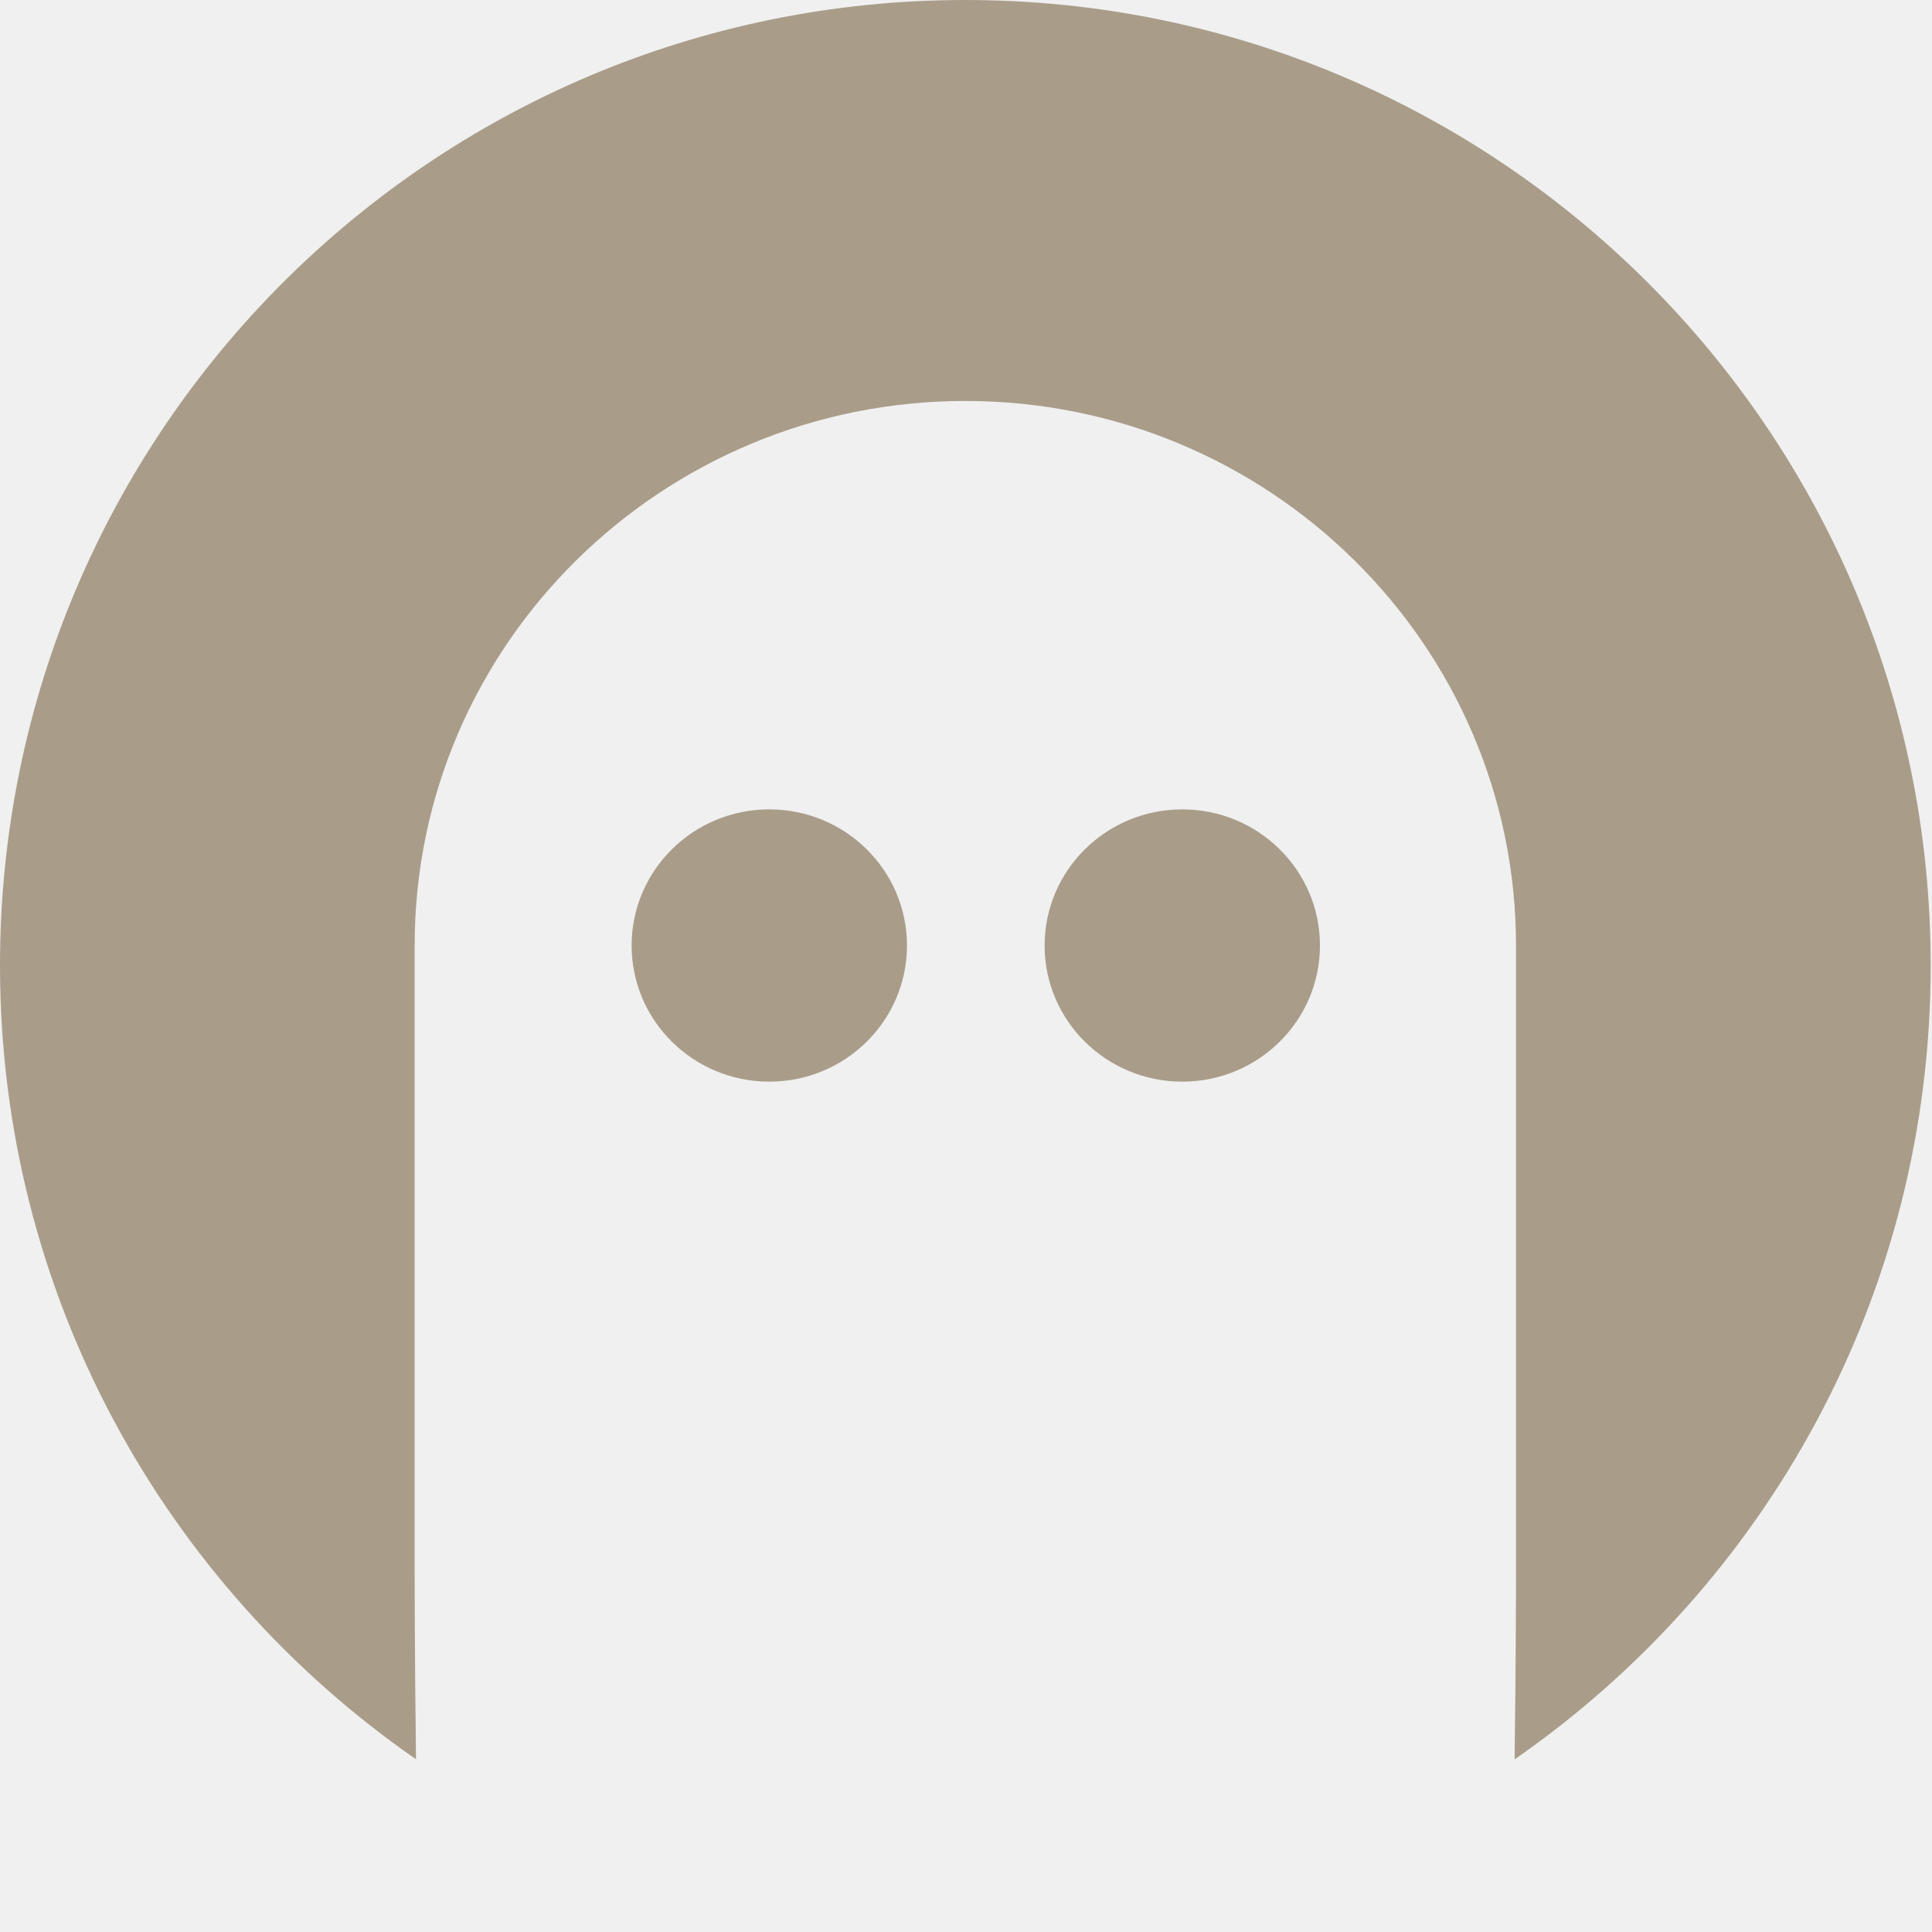
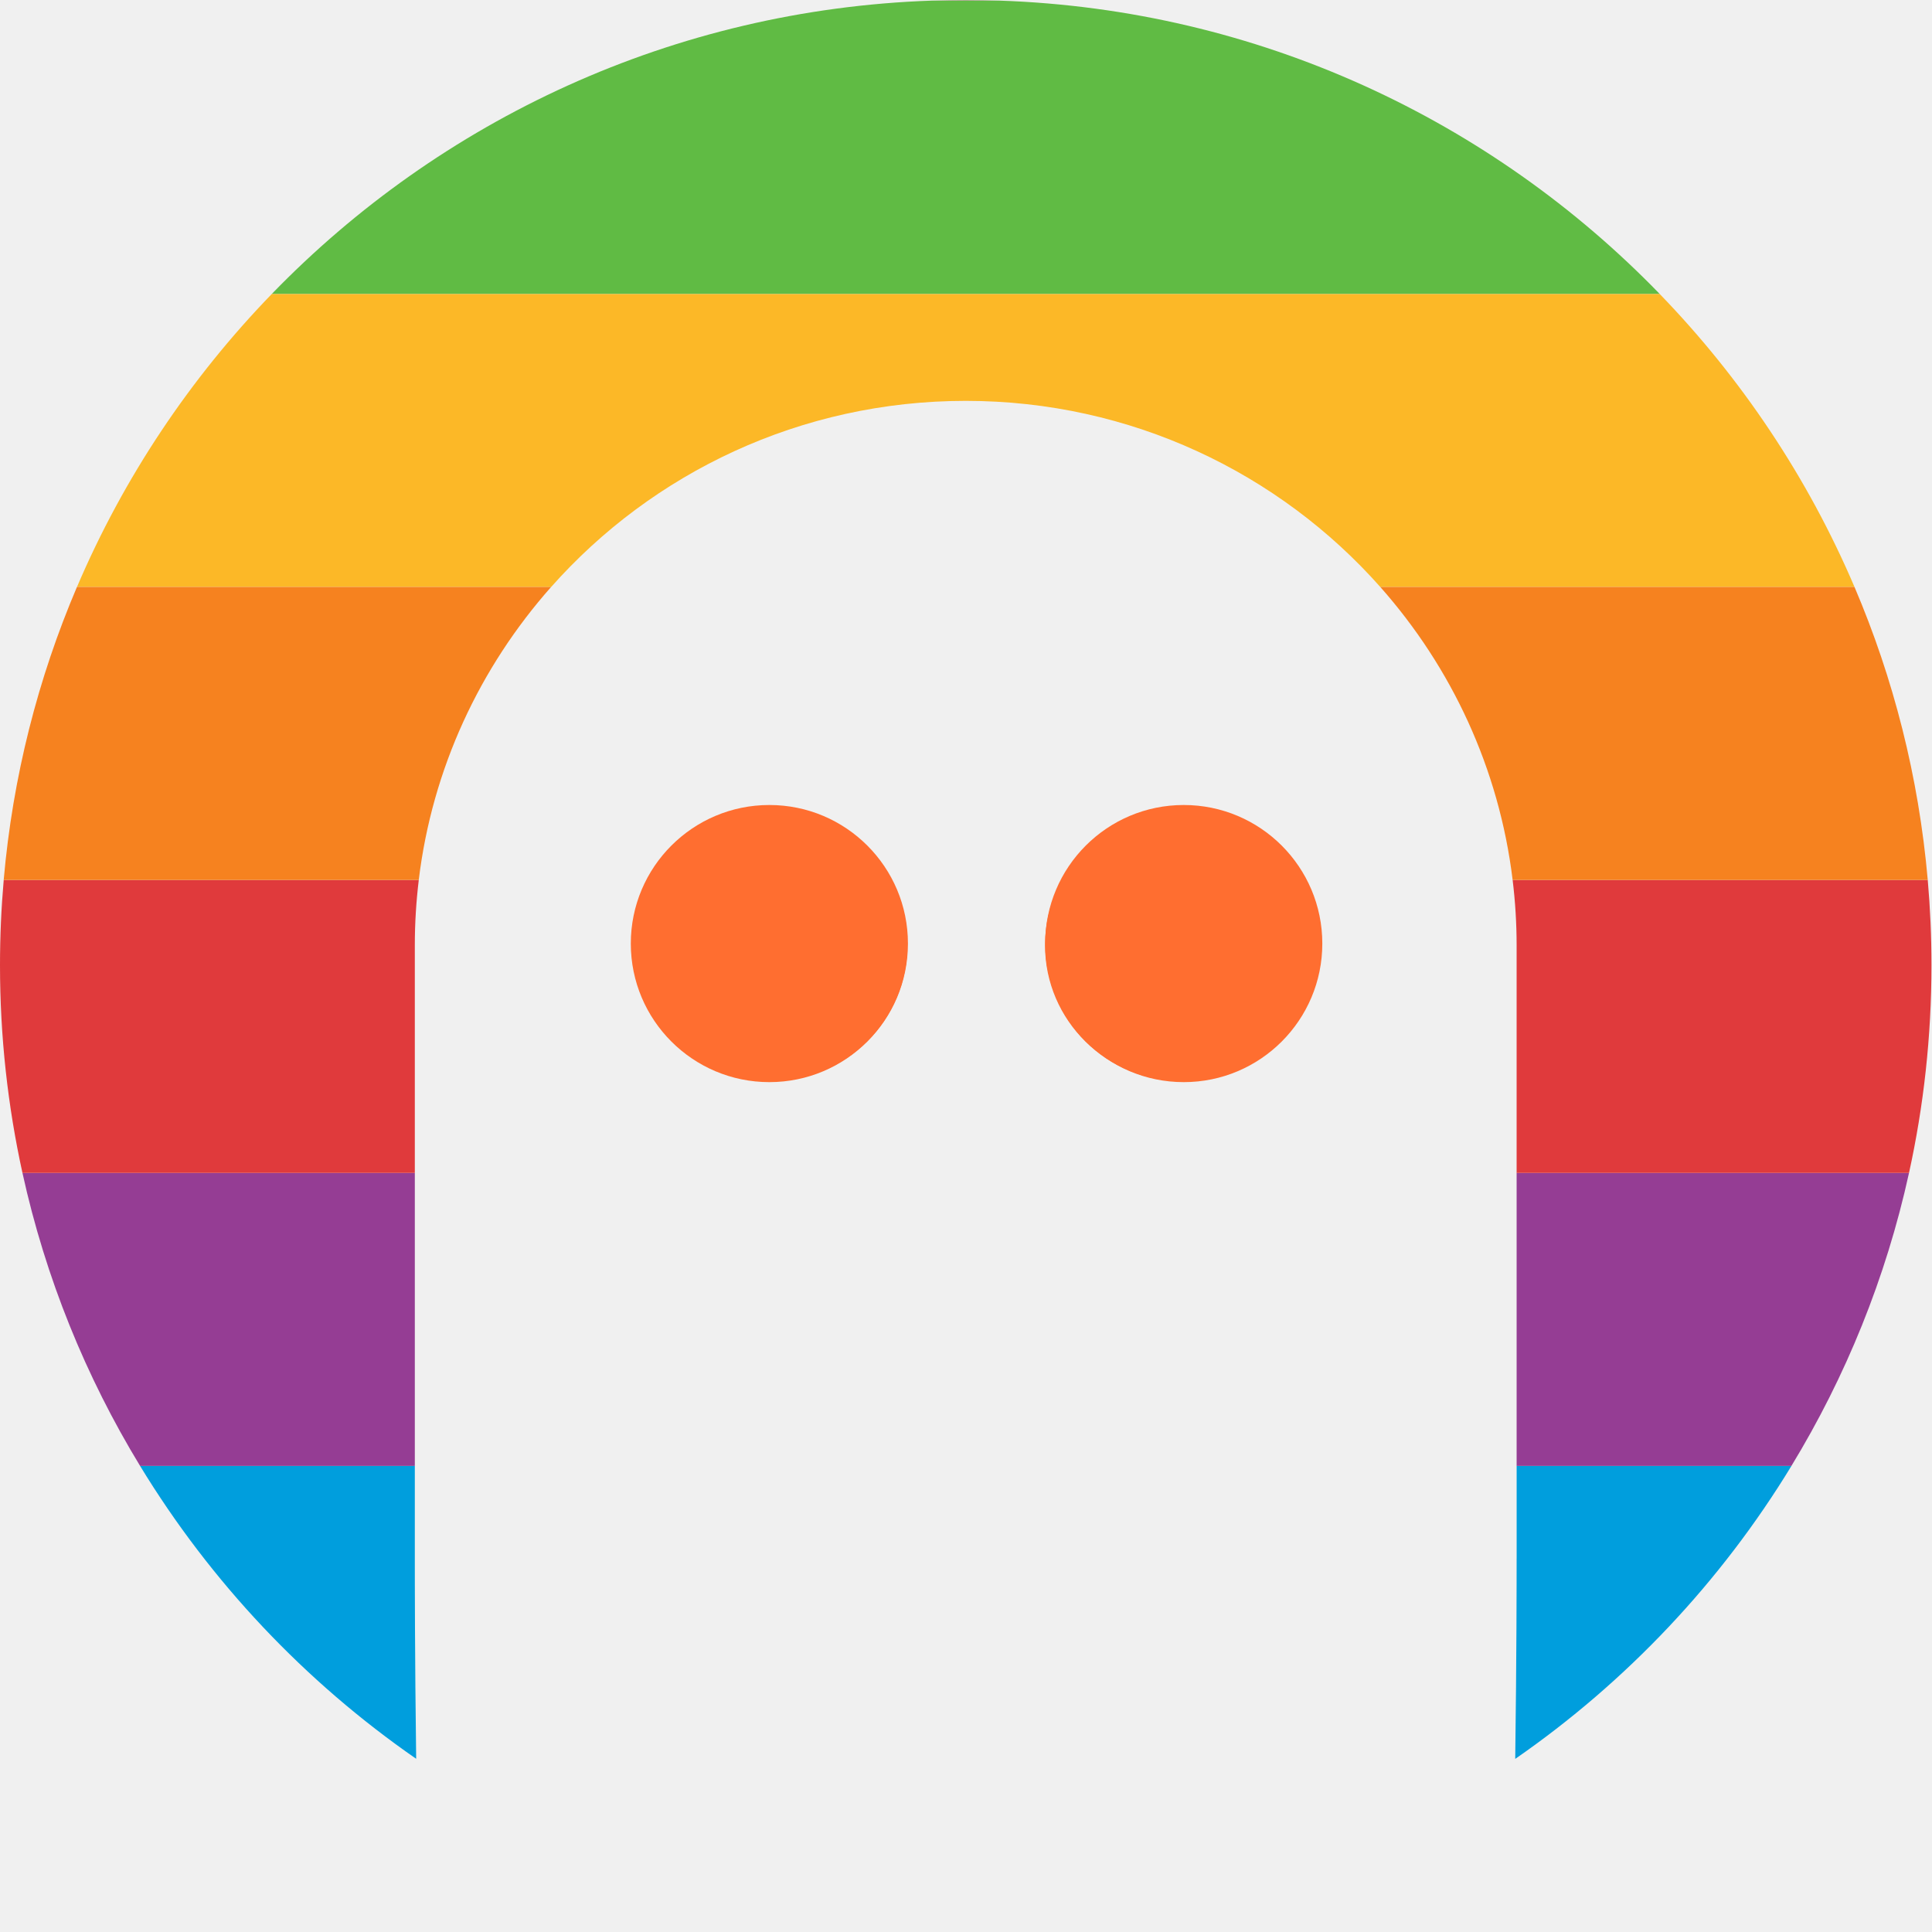
- <svg xmlns="http://www.w3.org/2000/svg" version="1.1" width="728" height="728">
-   <svg width="728" height="728" viewBox="0 0 728 728" fill="none">
-     <g clip-path="url(#a)" fill-rule="evenodd" clip-rule="evenodd" fill="#A99D8A">
-       <path d="M341.76 356.28c0-28.33-23.23-51.3-51.88-51.3S238 327.95 238 356.28s23.23 51.3 51.88 51.3 51.88-22.97 51.88-51.3m155.62 0c0-28.33-23.23-51.3-51.88-51.3s-51.88 22.97-51.88 51.3 23.23 51.3 51.88 51.3 51.88-22.97 51.88-51.3" />
-       <path d="M363.76 0C162.86 0 0 162.86 0 363.76c0 123.99 62.04 233.49 156.76 299.16-.51-38.49-.51-67.8-.51-74.91V356.23c0-113.3 93.13-205.14 207.5-205.14s207.5 91.81 207.5 205.24v231.19c0 7.26 0 36.84-.53 75.43 94.74-65.67 156.79-175.17 156.79-299.18C727.51 162.86 564.65 0 363.76 0" />
-     </g>
-     <defs>
-       <clipPath id="SvgjsClipPath1024">
-         <path fill="#fff" d="M0 0h727.51v662.93H0z" />
-       </clipPath>
-     </defs>
-   </svg>
-   <style>@media (prefers-color-scheme: light) { :root { filter: none; } }
- @media (prefers-color-scheme: dark) { :root { filter: none; } }
- </style>
+ <svg xmlns="http://www.w3.org/2000/svg" width="732" height="732" viewBox="0 0 732 732" fill="none">
+   <g clip-path="url(#clip0_42_128)">
+     <path d="M239.4 358.14C239.4 386.62 262.77 409.71 291.59 409.71C320.41 409.71 343.78 386.62 343.78 358.14C343.78 349.17 341.46 340.75 337.39 333.4H245.8C241.73 340.75 239.41 349.17 239.41 358.14H239.4Z" fill="#FF6E30" />
+     <path d="M448.13 306.57C428.38 306.57 411.2 317.41 402.34 333.4H493.93C485.07 317.41 467.88 306.57 448.14 306.57H448.13Z" fill="#FF6E30" />
+     <path d="M291.59 306.57C271.84 306.57 254.66 317.41 245.8 333.4H337.39C328.53 317.41 311.34 306.57 291.6 306.57H291.59Z" fill="#FF6E30" />
+     <path d="M395.94 358.14C395.94 386.62 419.31 409.71 448.13 409.71C476.95 409.71 500.32 386.62 500.32 358.14C500.32 349.17 498 340.75 493.93 333.4H402.34C398.27 340.75 395.95 349.17 395.95 358.14H395.94Z" fill="#FF6E30" />
+     <path d="M574.62 590.59C574.62 597.89 574.62 627.62 574.09 666.4H574.11C616.29 637.18 652.02 599.33 678.75 555.4H574.63V590.59H574.62Z" fill="#009EDD" />
+     <path d="M574.09 666.41C574.09 666.41 574.1 666.41 574.11 666.4H574.09C574.09 666.4 574.09 666.4 574.09 666.41Z" fill="#A99D8A" />
+     <path d="M157.68 666.38C157.17 627.69 157.17 598.23 157.17 591.08V555.4H53.07C79.8 599.32 115.52 637.17 157.69 666.38H157.68Z" fill="#009EDD" />
+     <path d="M8.51 444.4C17.26 484.22 32.5 521.61 53.07 555.4H157.17V444.4H8.51Z" fill="#953D94" />
+     <path d="M378.69 0.23H353.13C255.02 3.6 166.72 45.56 102.95 111.4H628.86C565.09 45.56 476.79 3.59 378.69 0.23Z" fill="#60BB44" />
+     <path d="M365.89 151.88C428.44 151.88 484.68 179.17 522.97 222.4H702.64C684.94 180.9 659.78 143.34 628.85 111.4H102.95C72.02 143.34 46.86 180.9 29.16 222.4H208.82C247.12 179.18 303.35 151.88 365.9 151.88H365.89Z" fill="#FCB827" />
+     <path d="M574.62 444.4V555.4H678.74C699.31 521.61 714.55 484.22 723.29 444.4H574.62Z" fill="#953D94" />
+     <path d="M573.11 333.4C574.1 341.53 574.62 349.8 574.62 358.19V444.4H723.29C728.86 419.04 731.8 392.7 731.8 365.67C731.8 354.8 731.32 344.03 730.39 333.4H573.11Z" fill="#E03A3C" />
+     <path d="M157.17 444.4V358.09C157.17 349.73 157.69 341.5 158.67 333.4H1.41C0.48 344.03 0 354.79 0 365.66C0 392.69 2.94 419.04 8.51 444.4H157.17Z" fill="#E03A3C" />
+     <path d="M29.15 222.4C14.4 256.99 4.82 294.31 1.4 333.4H158.66C163.77 291.15 181.84 252.83 208.8 222.4H29.15Z" fill="#F6821F" />
+     <path d="M573.11 333.4H730.39C726.97 294.31 717.4 256.99 702.64 222.4H522.97C549.92 252.82 567.98 291.14 573.11 333.4Z" fill="#F6821F" />
+     <path d="M378.69 0.23C374.45 0.08 370.19 0 365.91 0C361.63 0 357.37 0.08 353.13 0.23H378.69Z" fill="#A99D8A" />
+     <circle cx="291.5" cy="357.5" r="52.5" fill="#FF6E30" />
+     <circle cx="448.5" cy="357.5" r="52.5" fill="#FF6E30" />
+   </g>
+   <defs>
+     <clipPath id="clip0_42_128">
+       <rect width="731.8" height="731.8" fill="white" />
+     </clipPath>
+   </defs>
</svg>
